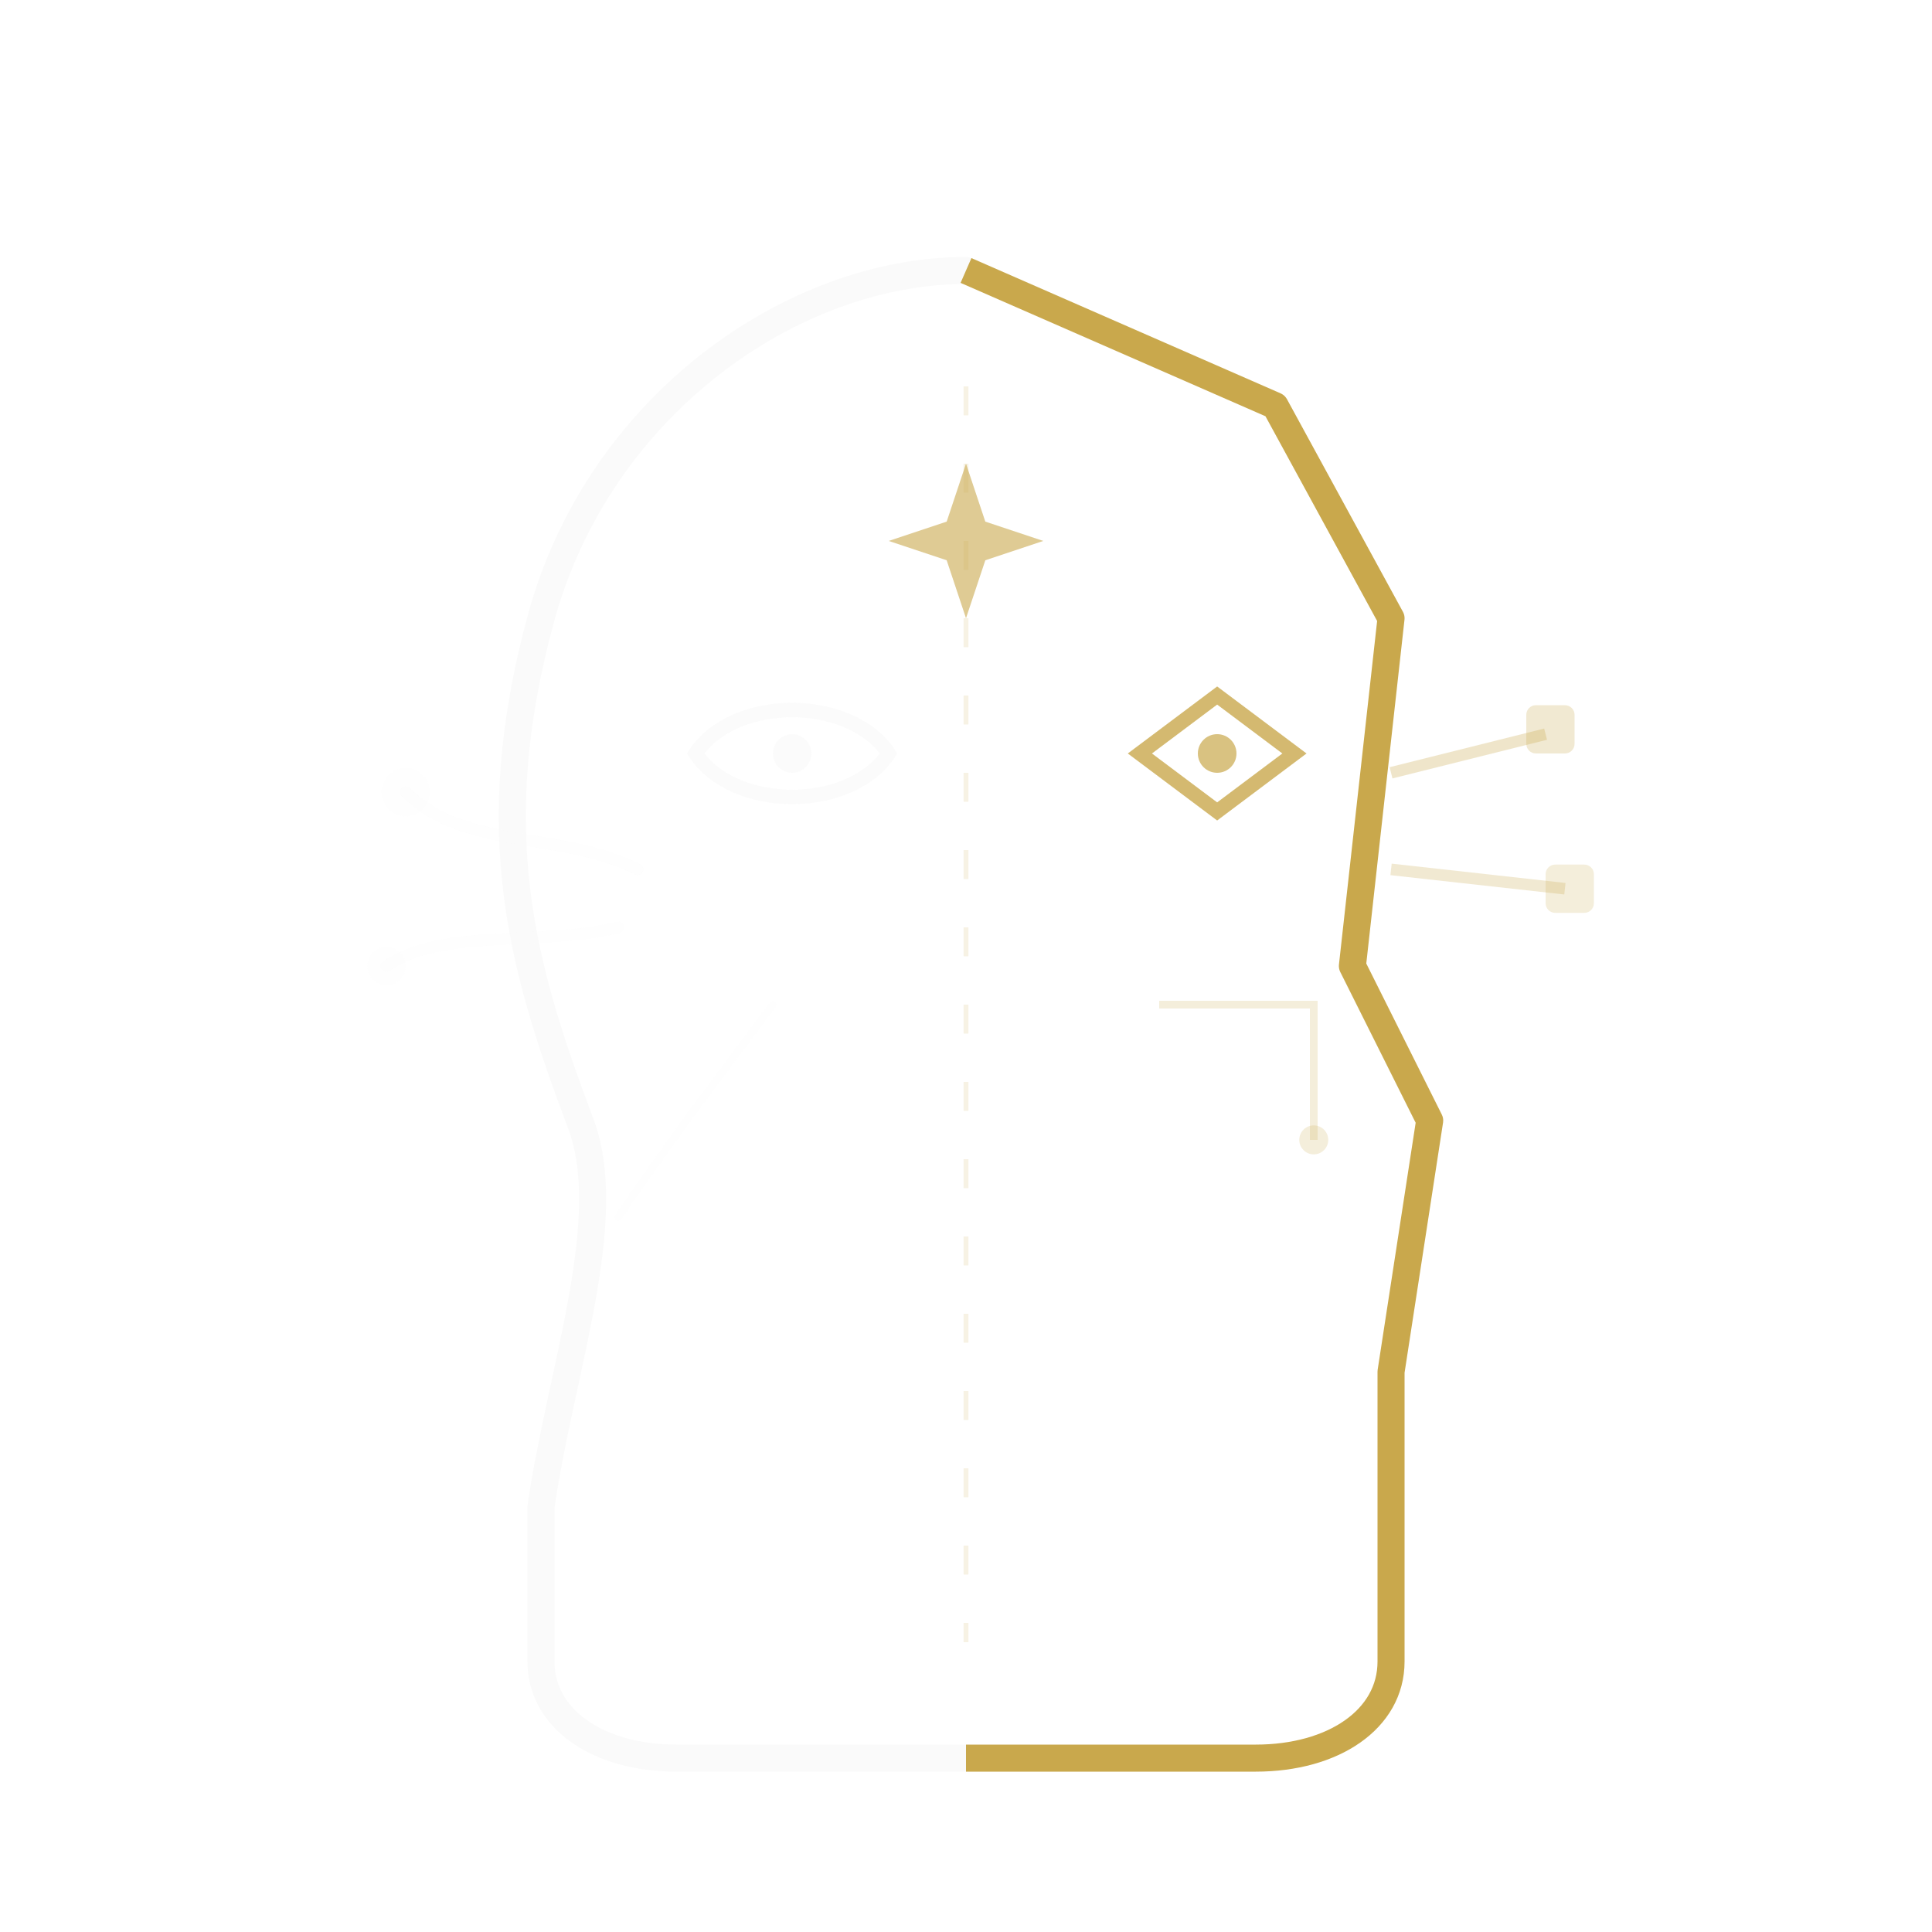
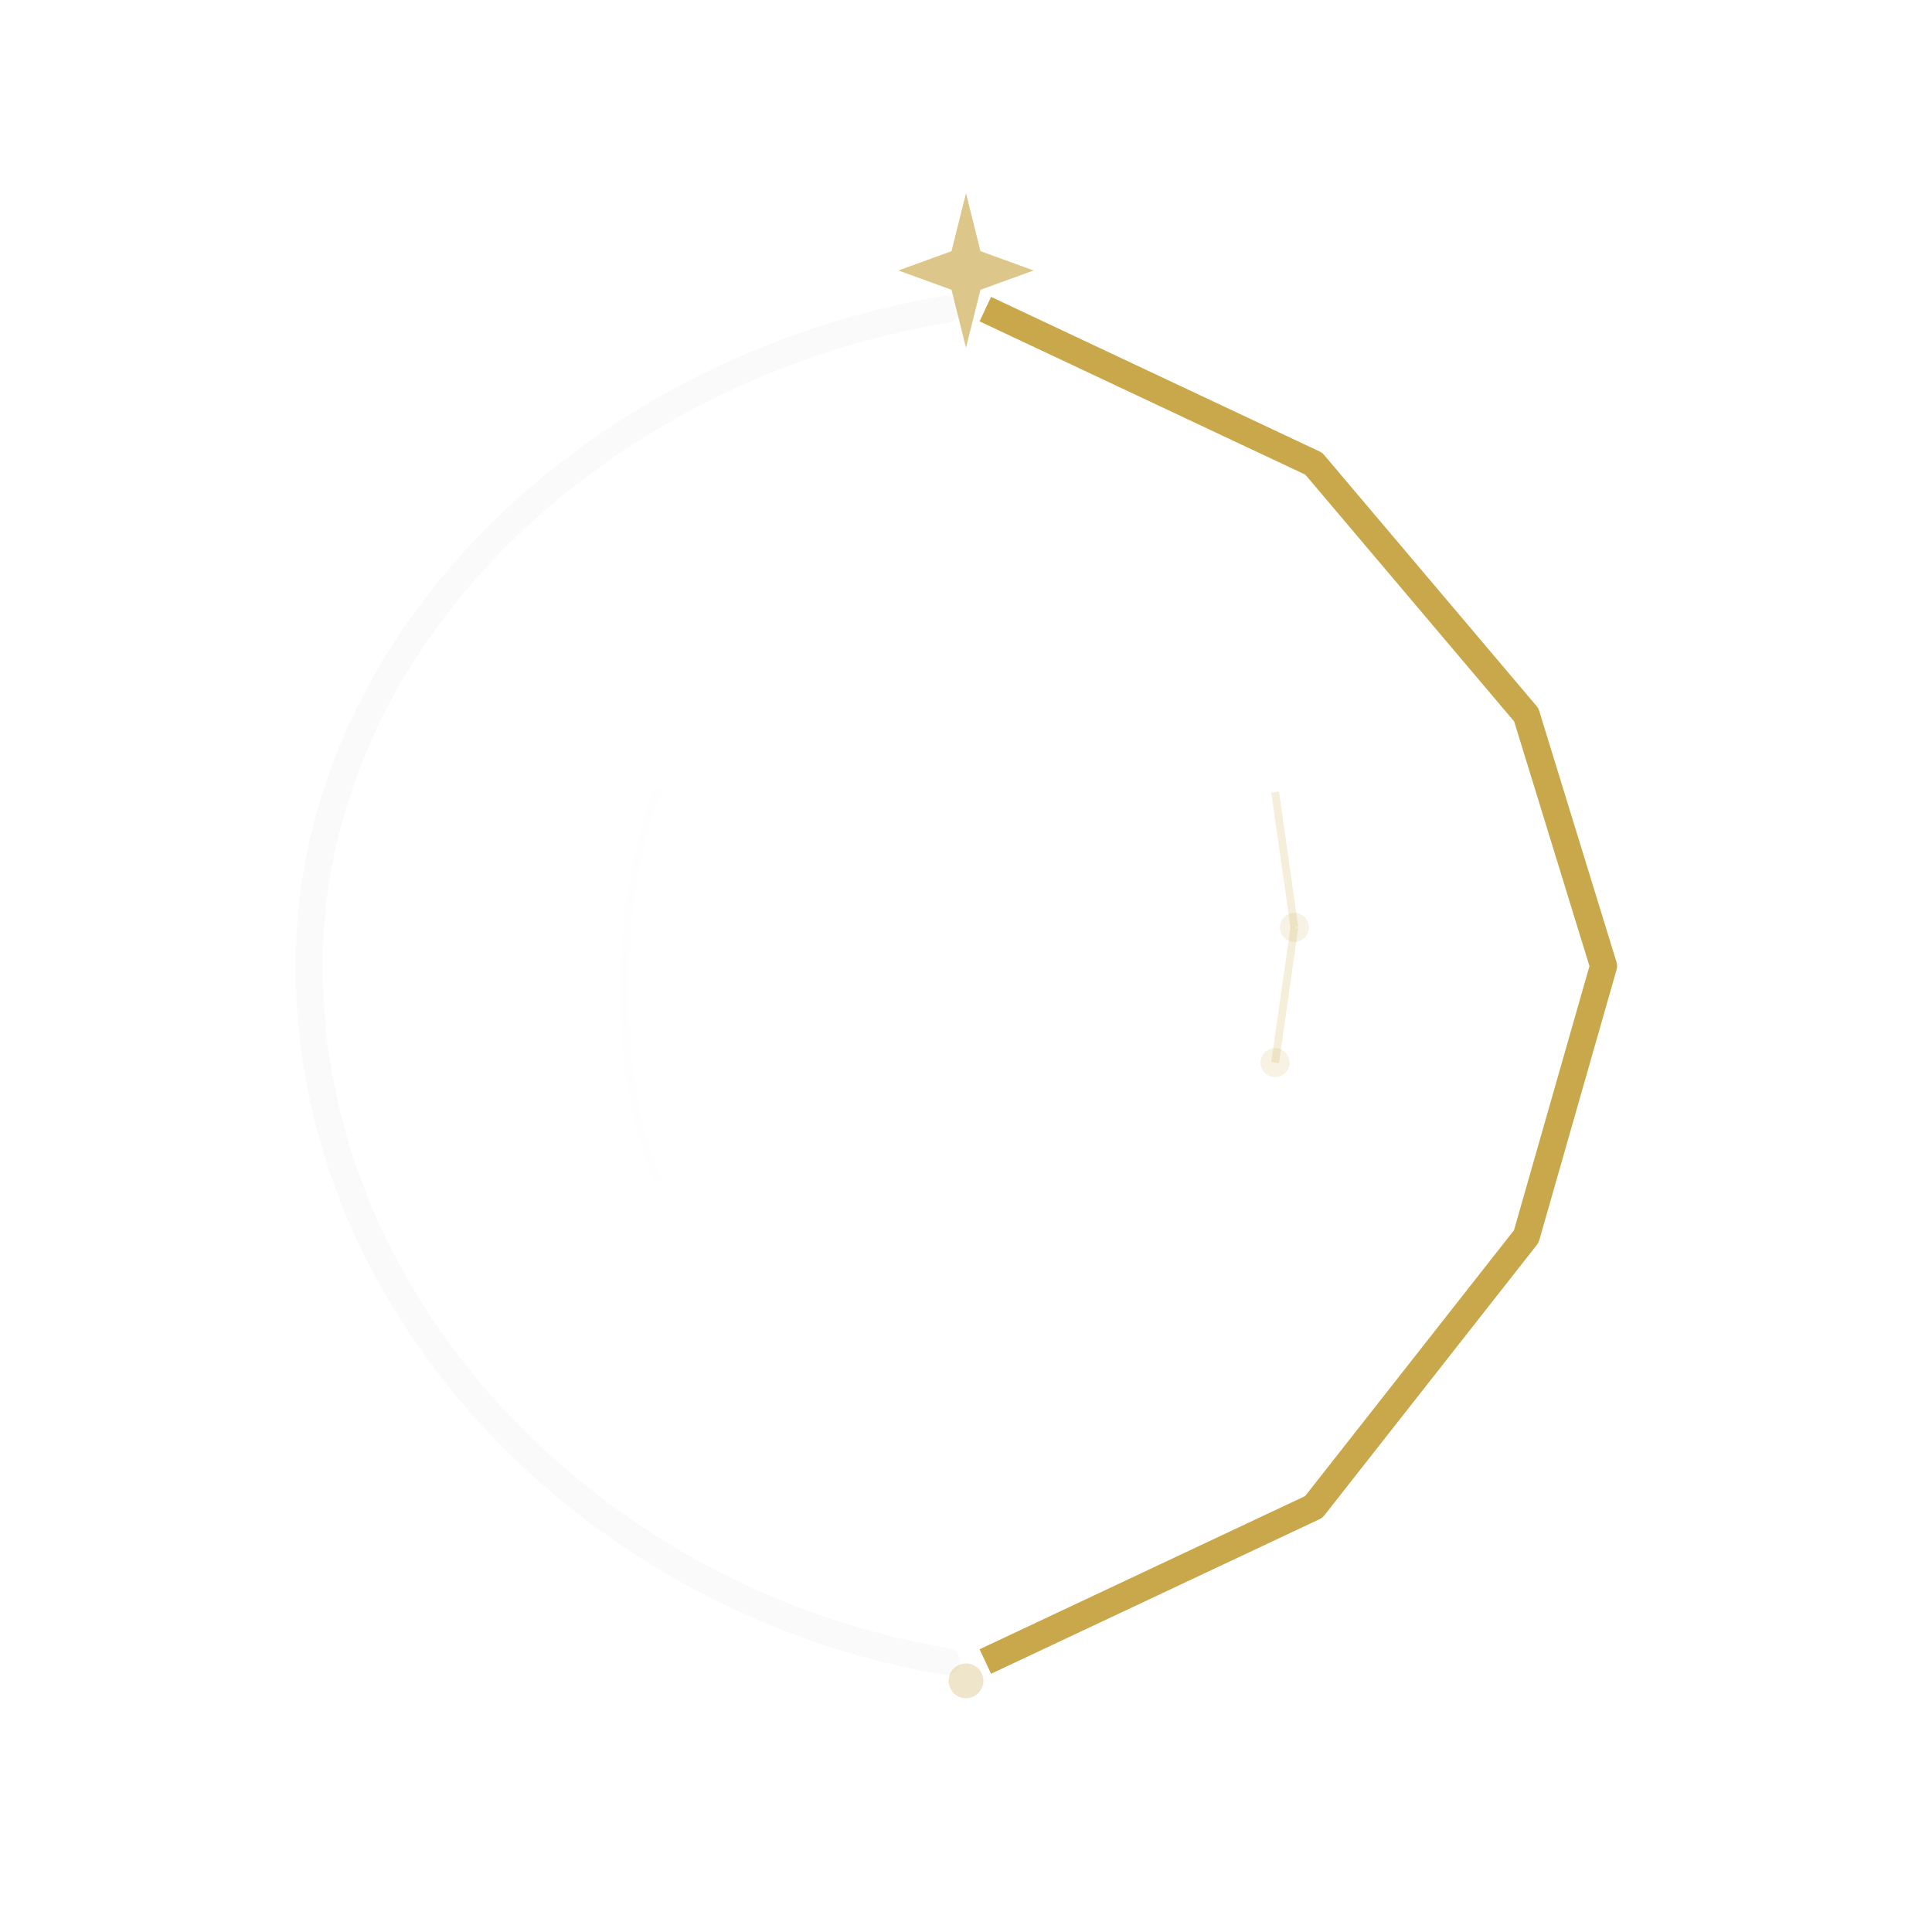
<svg xmlns="http://www.w3.org/2000/svg" viewBox="0 0 200 200" fill="none">
-   <path d="M100 28            C82 28, 62 42, 56 64            C50 86, 54 100, 60 116            C64 126, 58 142, 56 156            L56 172            C56 178, 62 182, 70 182            L100 182" stroke="#fafafa" stroke-width="2.8" fill="none" stroke-linecap="round" />
-   <path d="M100 28            L132 42            L144 64            L140 100            L148 116            L144 142            L144 172            C144 178, 138 182, 130 182            L100 182" stroke="#c9a84c" stroke-width="2.8" fill="none" stroke-linejoin="round" />
-   <path d="M72 78 C76 72, 88 72, 92 78 C88 84, 76 84, 72 78 Z" stroke="#fafafa" stroke-width="1.5" fill="none" opacity="0.8" />
-   <circle cx="82" cy="78" r="2" fill="#fafafa" opacity="0.7" />
-   <path d="M118 78 L126 72 L134 78 L126 84 Z" stroke="#c9a84c" stroke-width="1.5" fill="none" opacity="0.8" />
-   <circle cx="126" cy="78" r="2" fill="#c9a84c" opacity="0.7" />
-   <path d="M100 48 L102 54 L108 56 L102 58 L100 64 L98 58 L92 56 L98 54 Z" fill="#c9a84c" opacity="0.6" />
-   <path d="M66 90 C58 86, 48 88, 42 82" stroke="#fafafa" stroke-width="1.2" fill="none" opacity="0.3" stroke-linecap="round" />
-   <path d="M64 96 C56 98, 46 96, 40 100" stroke="#fafafa" stroke-width="1.2" fill="none" opacity="0.25" stroke-linecap="round" />
-   <circle cx="42" cy="82" r="2.5" fill="#fafafa" opacity="0.2" />
-   <circle cx="40" cy="100" r="2" fill="#fafafa" opacity="0.15" />
-   <line x1="144" y1="80" x2="160" y2="76" stroke="#c9a84c" stroke-width="1.2" opacity="0.3" />
-   <line x1="144" y1="90" x2="162" y2="92" stroke="#c9a84c" stroke-width="1.2" opacity="0.25" />
-   <rect x="158" y="73" width="5" height="5" rx="1" fill="#c9a84c" opacity="0.25" />
-   <rect x="160" y="89.5" width="5" height="5" rx="1" fill="#c9a84c" opacity="0.2" />
-   <path d="M120 104 L136 104 L136 118" stroke="#c9a84c" stroke-width="0.8" opacity="0.2" />
-   <circle cx="136" cy="118" r="1.5" fill="#c9a84c" opacity="0.2" />
-   <path d="M80 104 C74 112, 68 120, 64 126" stroke="#fafafa" stroke-width="0.8" fill="none" opacity="0.15" stroke-linecap="round" />
-   <line x1="100" y1="40" x2="100" y2="170" stroke="#c9a84c" stroke-width="0.5" opacity="0.15" stroke-dasharray="3 5" />
+   <path d="M98 32            C62 38, 32 66, 32 100            C32 136, 62 166, 98 172" stroke="#fafafa" stroke-width="2.8" fill="none" stroke-linecap="round" />
+   <path d="M102 32            L136 48            L158 74            L166 100            L158 128            L136 156            L102 172" stroke="#c9a84c" stroke-width="2.8" fill="none" stroke-linejoin="round" />
+   <path d="M100 20 L101.5 26 L107 28 L101.5 30 L100 36 L98.5 30 L93 28 L98.5 26 Z" fill="#c9a84c" opacity="0.65" />
+   <circle cx="100" cy="174" r="1.8" fill="#c9a84c" opacity="0.3" />
+   <path d="M68 82 C64 92, 63 110, 68 122" stroke="#fafafa" stroke-width="0.8" fill="none" opacity="0.2" stroke-linecap="round" />
+   <line x1="132" y1="82" x2="134" y2="96" stroke="#c9a84c" stroke-width="0.8" opacity="0.2" />
+   <line x1="134" y1="96" x2="132" y2="110" stroke="#c9a84c" stroke-width="0.8" opacity="0.2" />
+   <circle cx="134" cy="96" r="1.5" fill="#c9a84c" opacity="0.15" />
+   <circle cx="132" cy="110" r="1.5" fill="#c9a84c" opacity="0.15" />
</svg>
